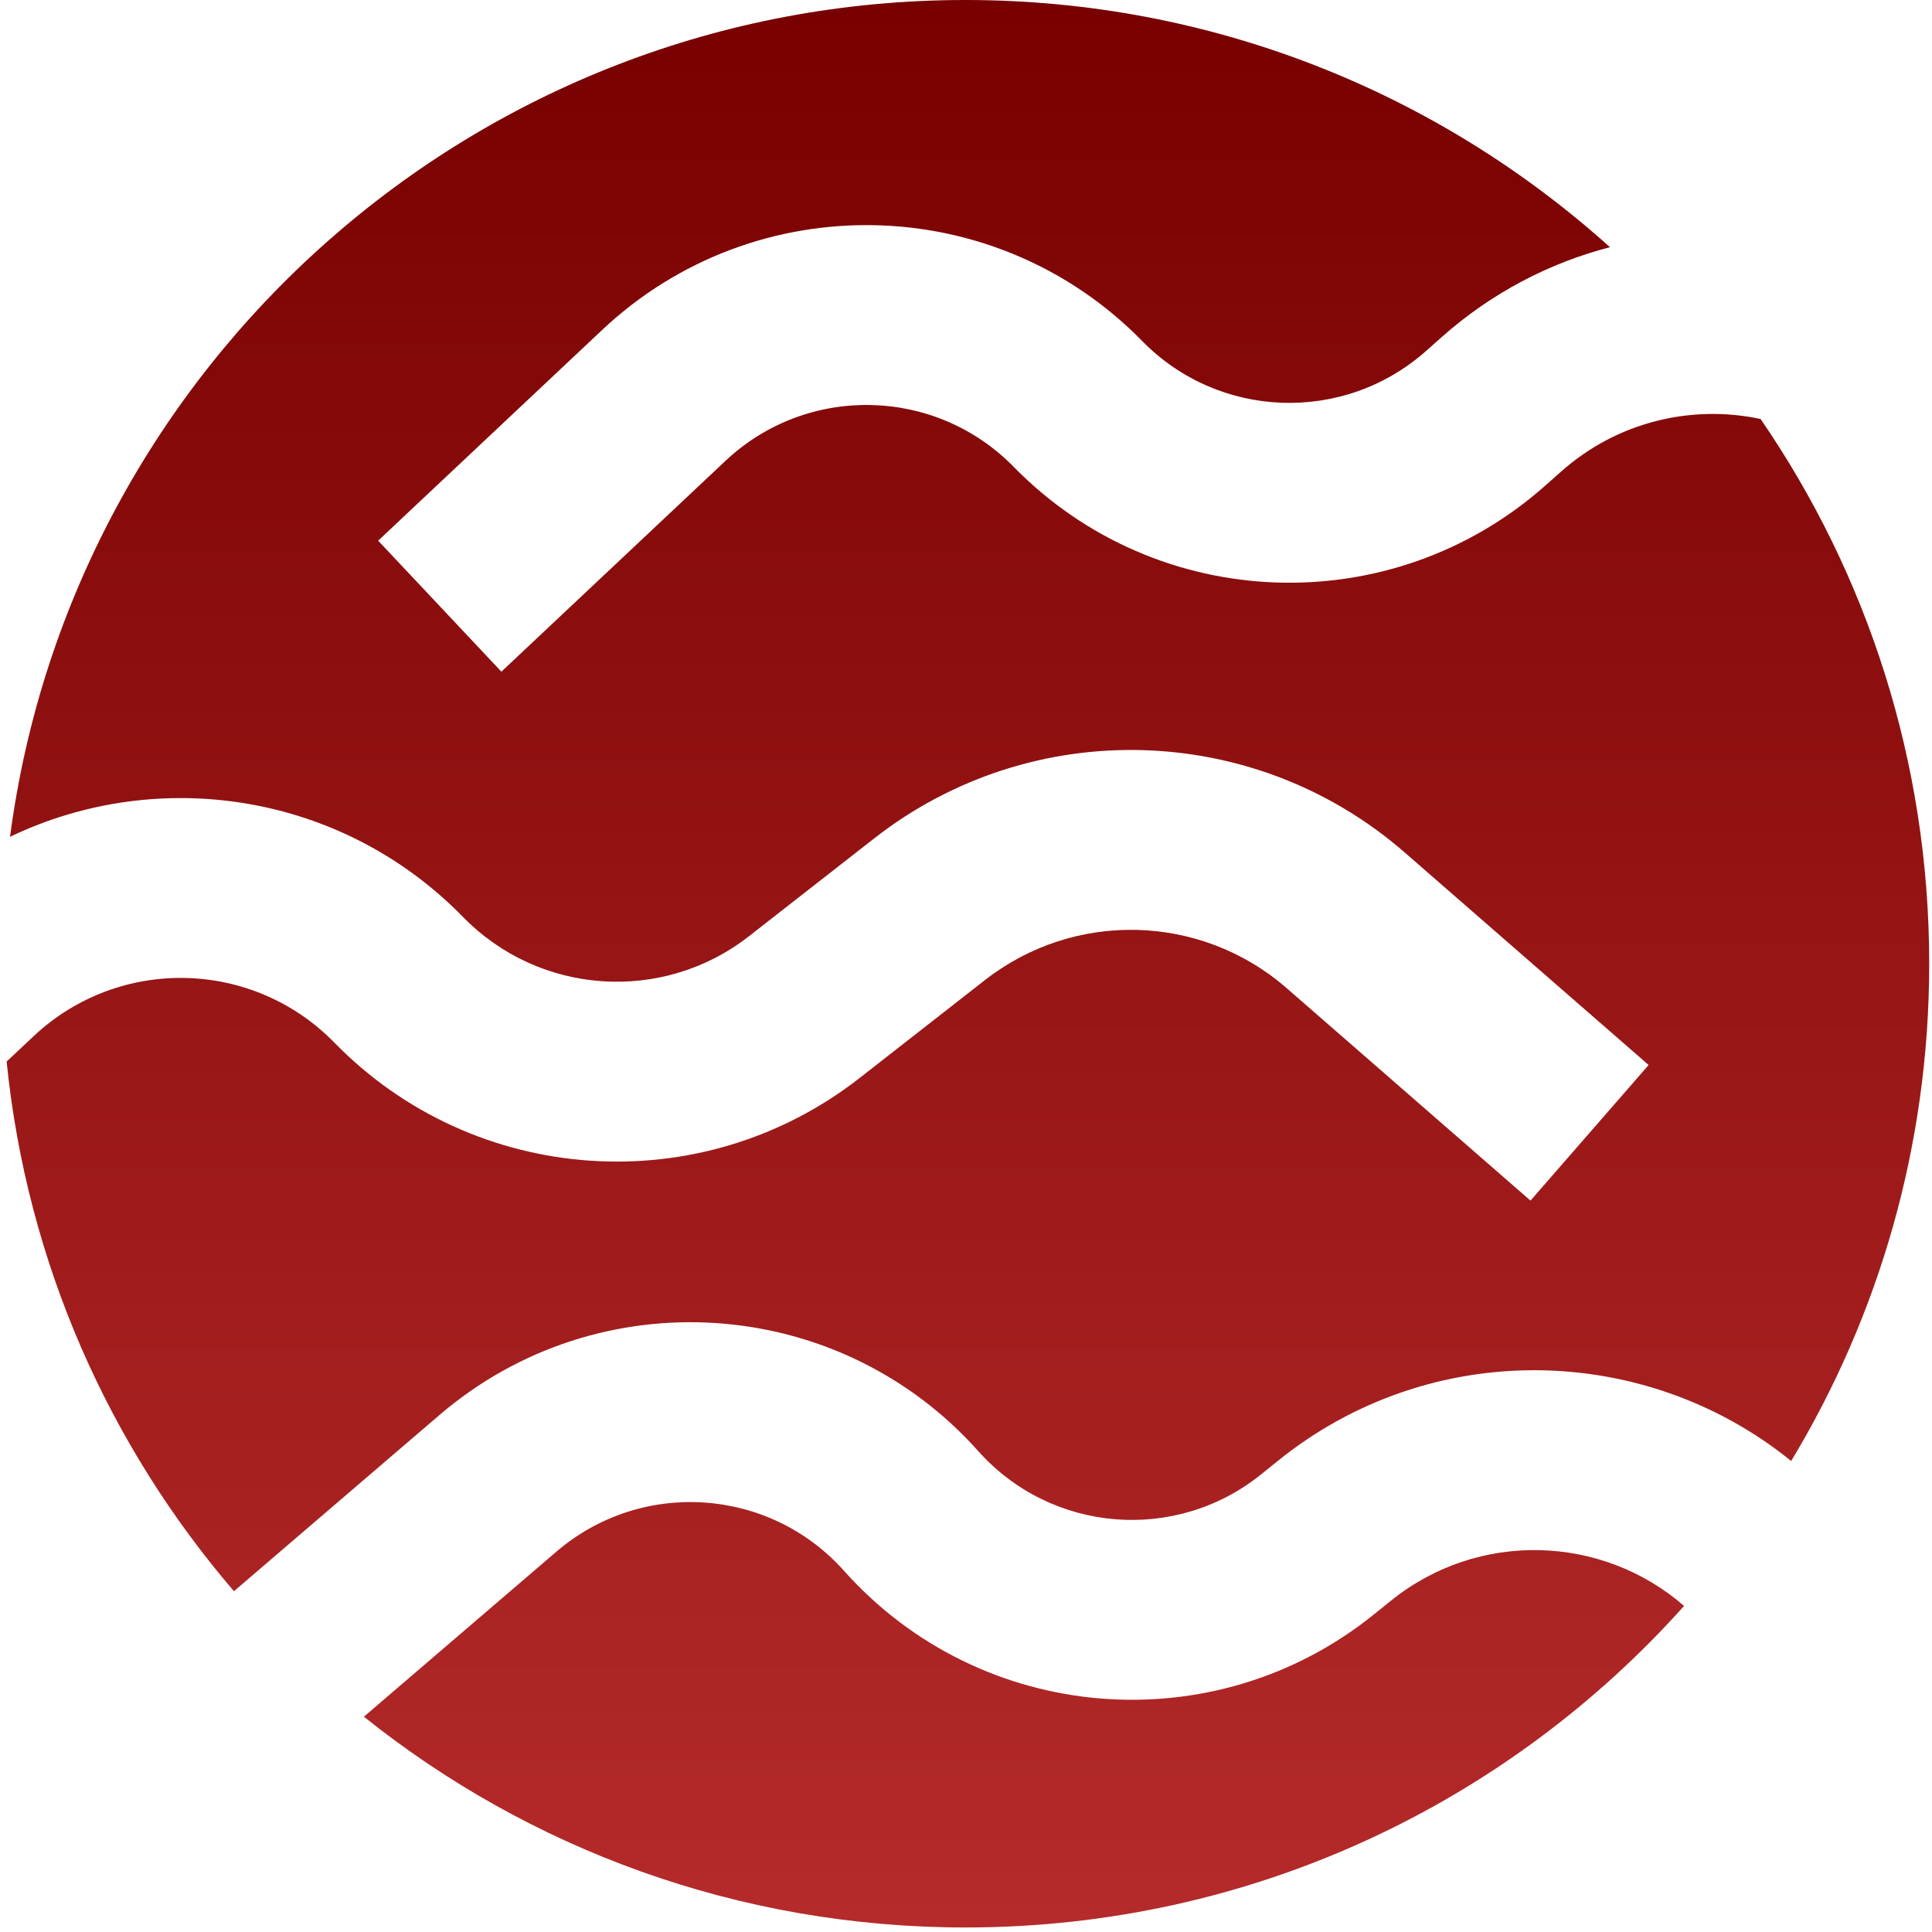
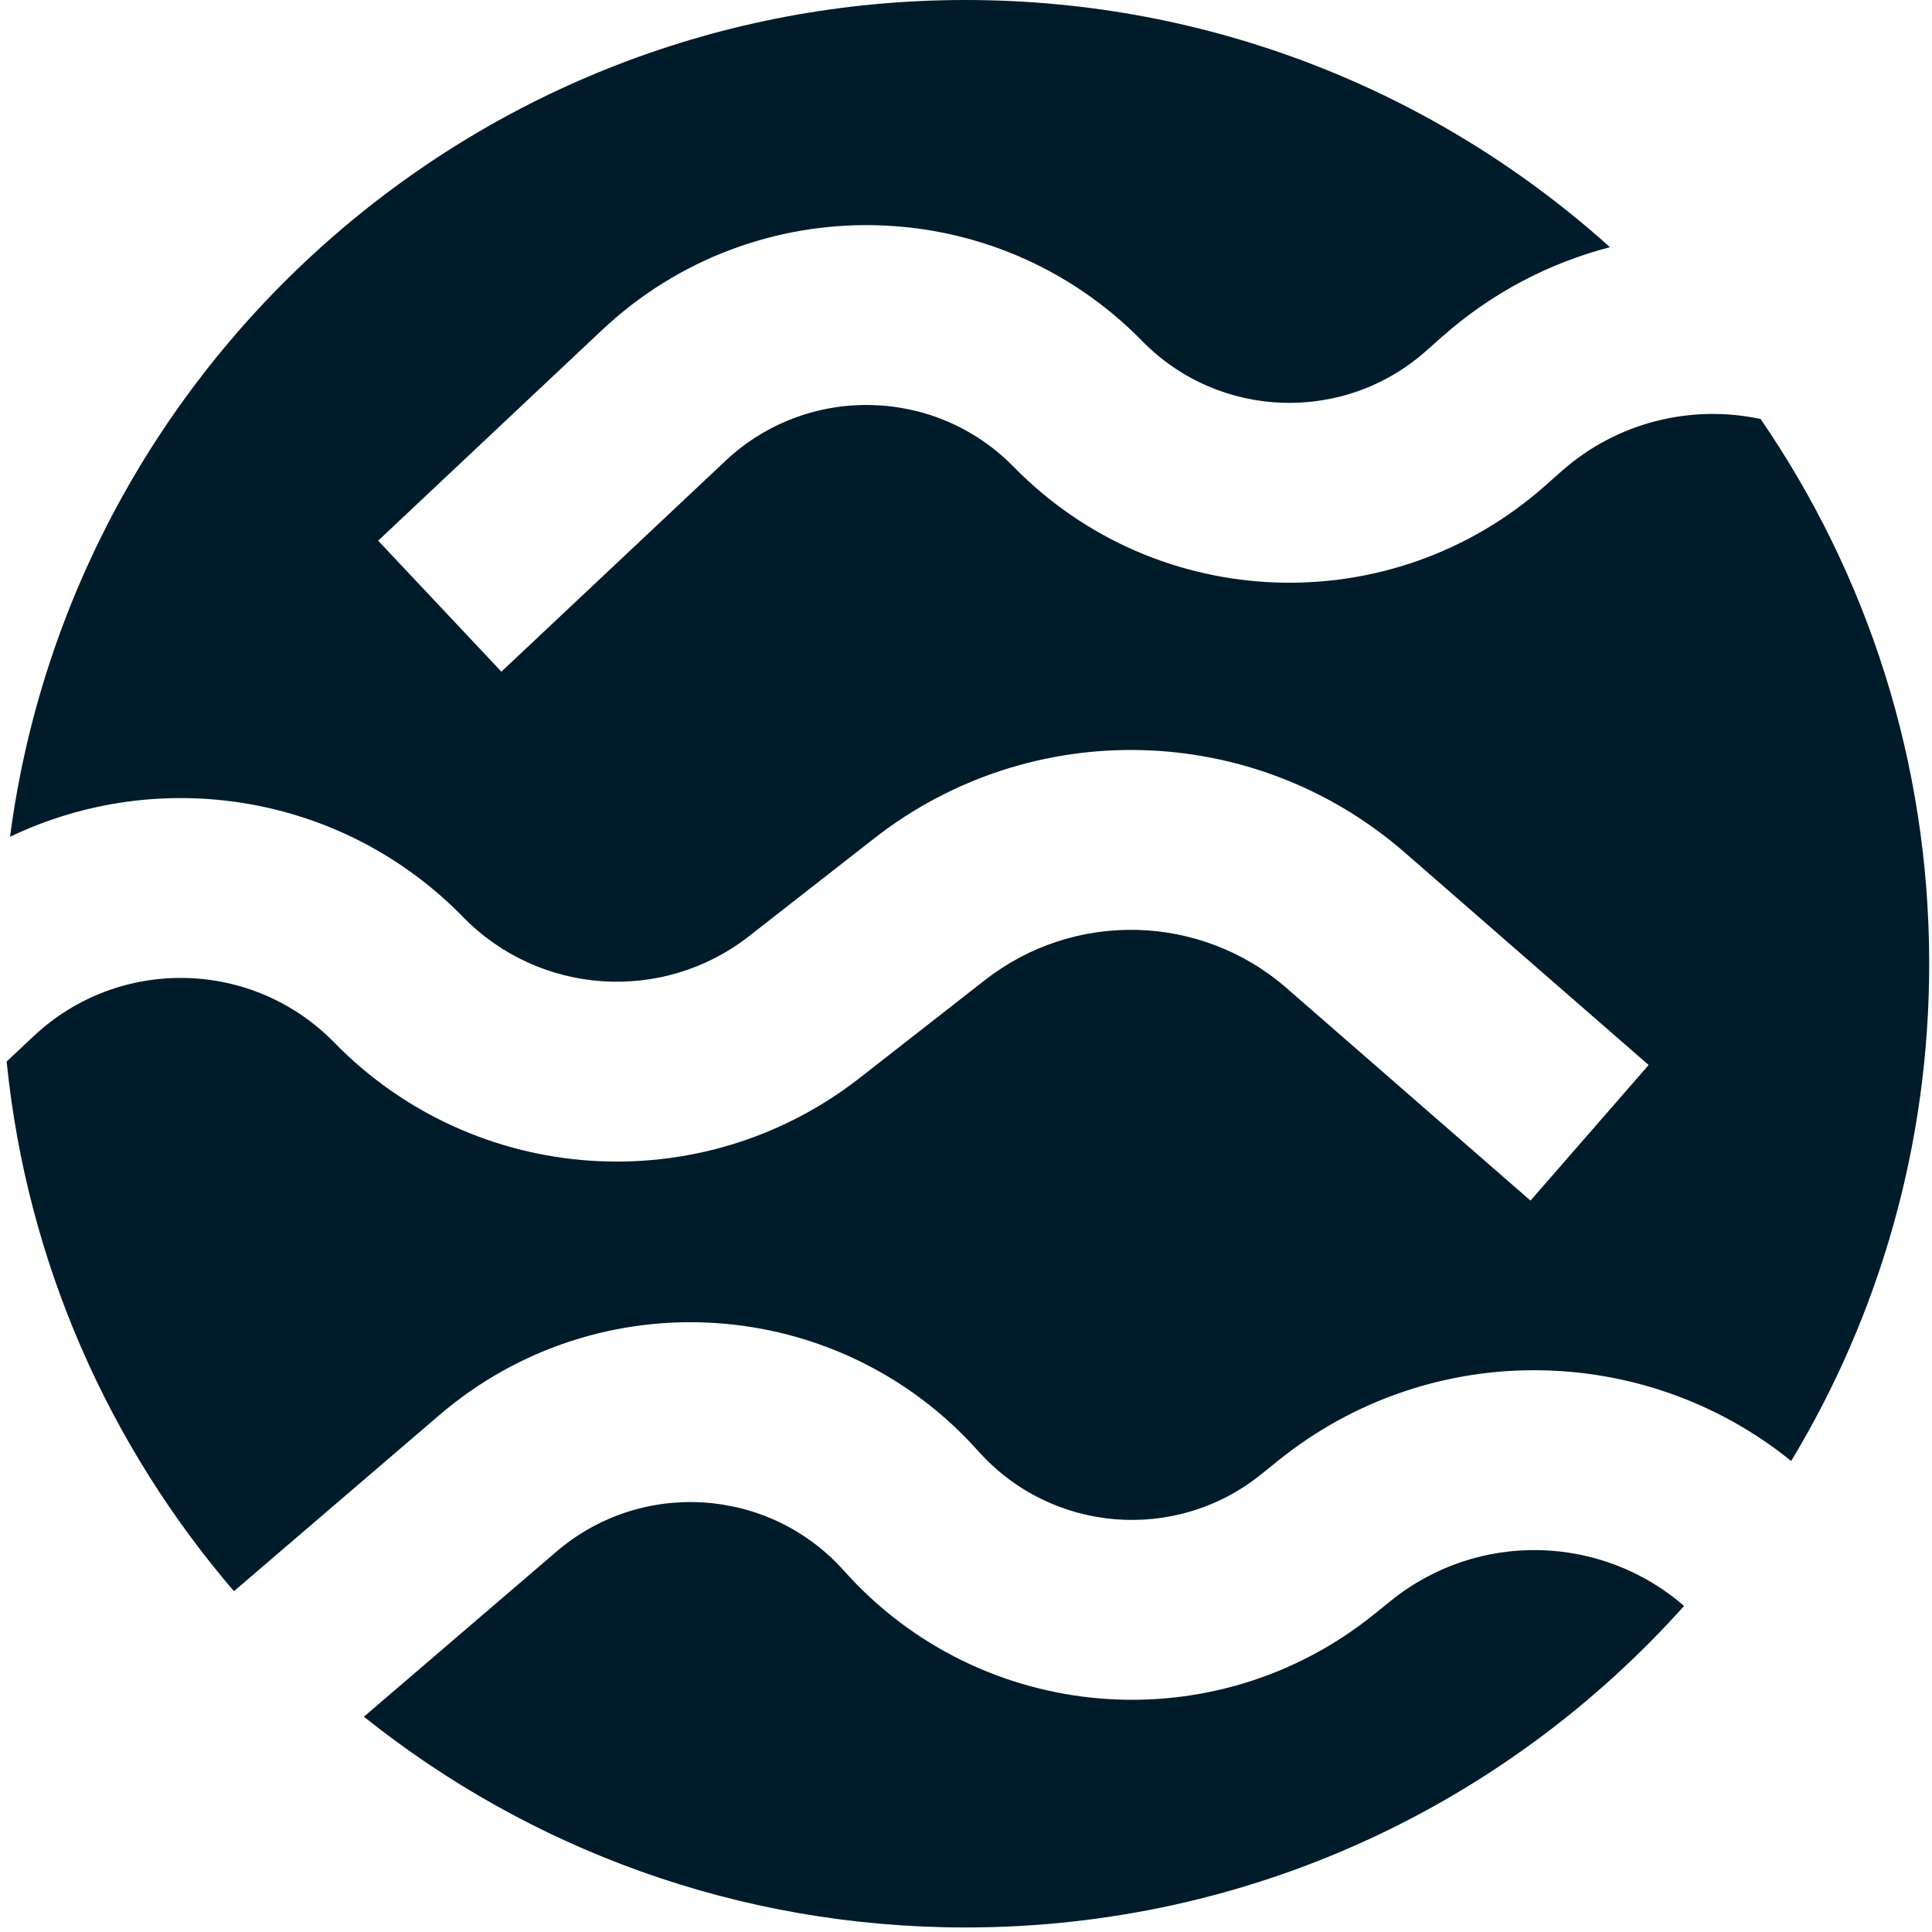
<svg xmlns="http://www.w3.org/2000/svg" width="130" height="130" viewBox="0 0 130 130" fill="none">
-   <path fill-rule="evenodd" clip-rule="evenodd" d="M64.964 129.695C84.18 129.695 101.443 121.338 113.318 108.059C107.794 103.258 99.47 102.966 93.589 107.712L92.465 108.618C81.698 117.306 66.009 116.023 56.797 105.701C51.772 100.071 43.167 99.497 37.438 104.408L24.485 115.513C35.579 124.388 49.652 129.695 64.964 129.695ZM85.99 98.294C96.245 90.018 110.66 90.315 120.524 98.308C126.42 88.539 129.812 77.09 129.812 64.847C129.812 51.245 125.624 38.62 118.466 28.193C113.852 27.21 108.851 28.358 105.054 31.722L103.974 32.68C93.619 41.856 77.887 41.298 68.208 31.412C62.929 26.021 54.307 25.843 48.811 31.014L33.737 45.195L25.445 36.381L40.519 22.2C50.814 12.514 66.966 12.846 76.855 22.946C82.022 28.224 90.42 28.521 95.948 23.623L97.028 22.665C100.384 19.692 104.266 17.687 108.331 16.633C96.842 6.293 81.638 0 64.964 0C32.045 0 4.855 24.529 0.674 56.307C10.673 51.508 23.006 53.355 31.159 61.703C36.306 66.974 44.593 67.53 50.398 62.995L58.826 56.411C69.418 48.136 84.391 48.536 94.525 57.366L110.933 71.662L102.984 80.786L86.576 66.49C80.813 61.47 72.299 61.242 66.276 65.947L57.848 72.531C47.183 80.864 31.957 79.841 22.501 70.158C17.002 64.527 8.009 64.331 2.27 69.716L0.446 71.427C1.811 84.972 7.344 97.286 15.742 107.068L29.561 95.221C40.293 86.021 56.413 87.097 65.825 97.643C70.743 103.153 79.118 103.838 84.866 99.2L85.99 98.294Z" fill="url(#paint0_linear_109_191)" />
-   <defs>
-     <linearGradient id="paint0_linear_109_191" x1="65.02" y1="129.148" x2="65.02" y2="-2.87836e-07" gradientUnits="userSpaceOnUse">
-       <stop stop-color="#B52A2A" />
-       <stop offset="1" stop-color="#780000" />
-     </linearGradient>
-   </defs>
+   <path fill-rule="evenodd" clip-rule="evenodd" d="M64.964 129.695C84.18 129.695 101.443 121.338 113.318 108.059C107.794 103.258 99.47 102.966 93.589 107.712L92.465 108.618C81.698 117.306 66.009 116.023 56.797 105.701C51.772 100.071 43.167 99.497 37.438 104.408L24.485 115.513C35.579 124.388 49.652 129.695 64.964 129.695ZM85.99 98.294C96.245 90.018 110.66 90.315 120.524 98.308C126.42 88.539 129.812 77.09 129.812 64.847C129.812 51.245 125.624 38.62 118.466 28.193C113.852 27.21 108.851 28.358 105.054 31.722L103.974 32.68C93.619 41.856 77.887 41.298 68.208 31.412C62.929 26.021 54.307 25.843 48.811 31.014L33.737 45.195L25.445 36.381L40.519 22.2C50.814 12.514 66.966 12.846 76.855 22.946C82.022 28.224 90.42 28.521 95.948 23.623L97.028 22.665C100.384 19.692 104.266 17.687 108.331 16.633C96.842 6.293 81.638 0 64.964 0C32.045 0 4.855 24.529 0.674 56.307C10.673 51.508 23.006 53.355 31.159 61.703C36.306 66.974 44.593 67.53 50.398 62.995L58.826 56.411C69.418 48.136 84.391 48.536 94.525 57.366L110.933 71.662L102.984 80.786L86.576 66.49C80.813 61.47 72.299 61.242 66.276 65.947L57.848 72.531C47.183 80.864 31.957 79.841 22.501 70.158C17.002 64.527 8.009 64.331 2.27 69.716L0.446 71.427C1.811 84.972 7.344 97.286 15.742 107.068L29.561 95.221C40.293 86.021 56.413 87.097 65.825 97.643C70.743 103.153 79.118 103.838 84.866 99.2L85.99 98.294Z" fill="#001B2A" />
</svg>
